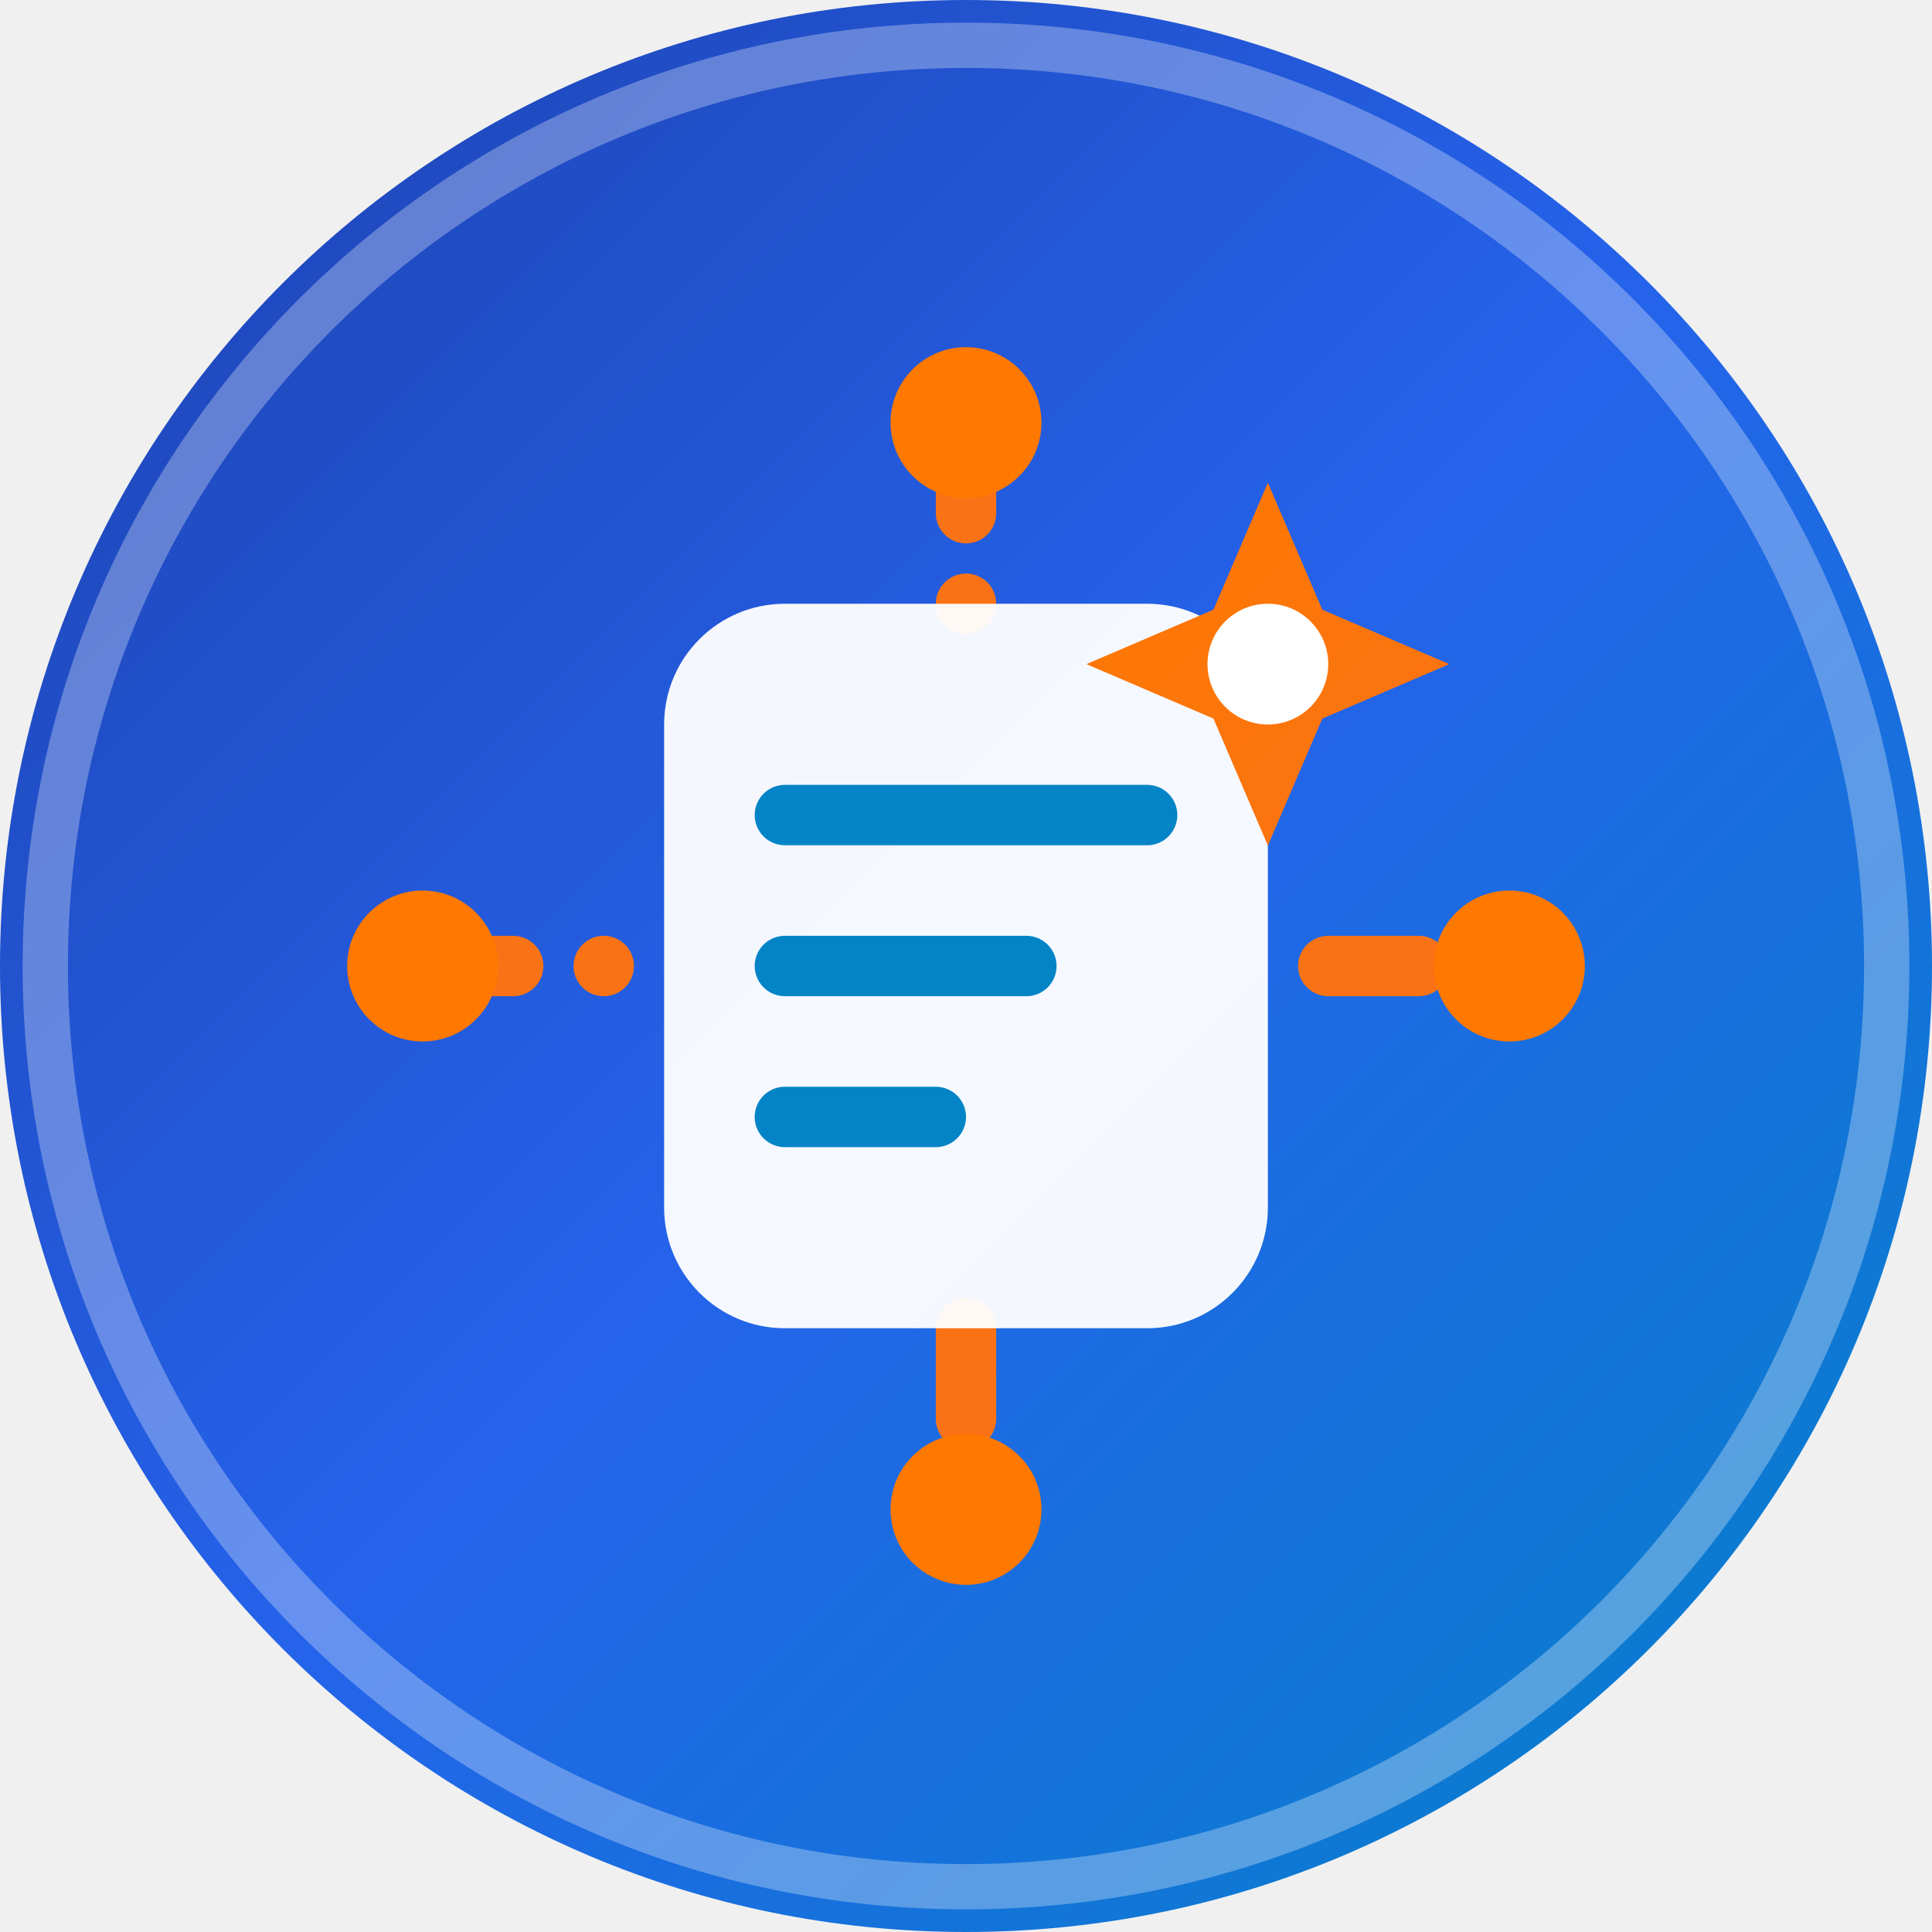
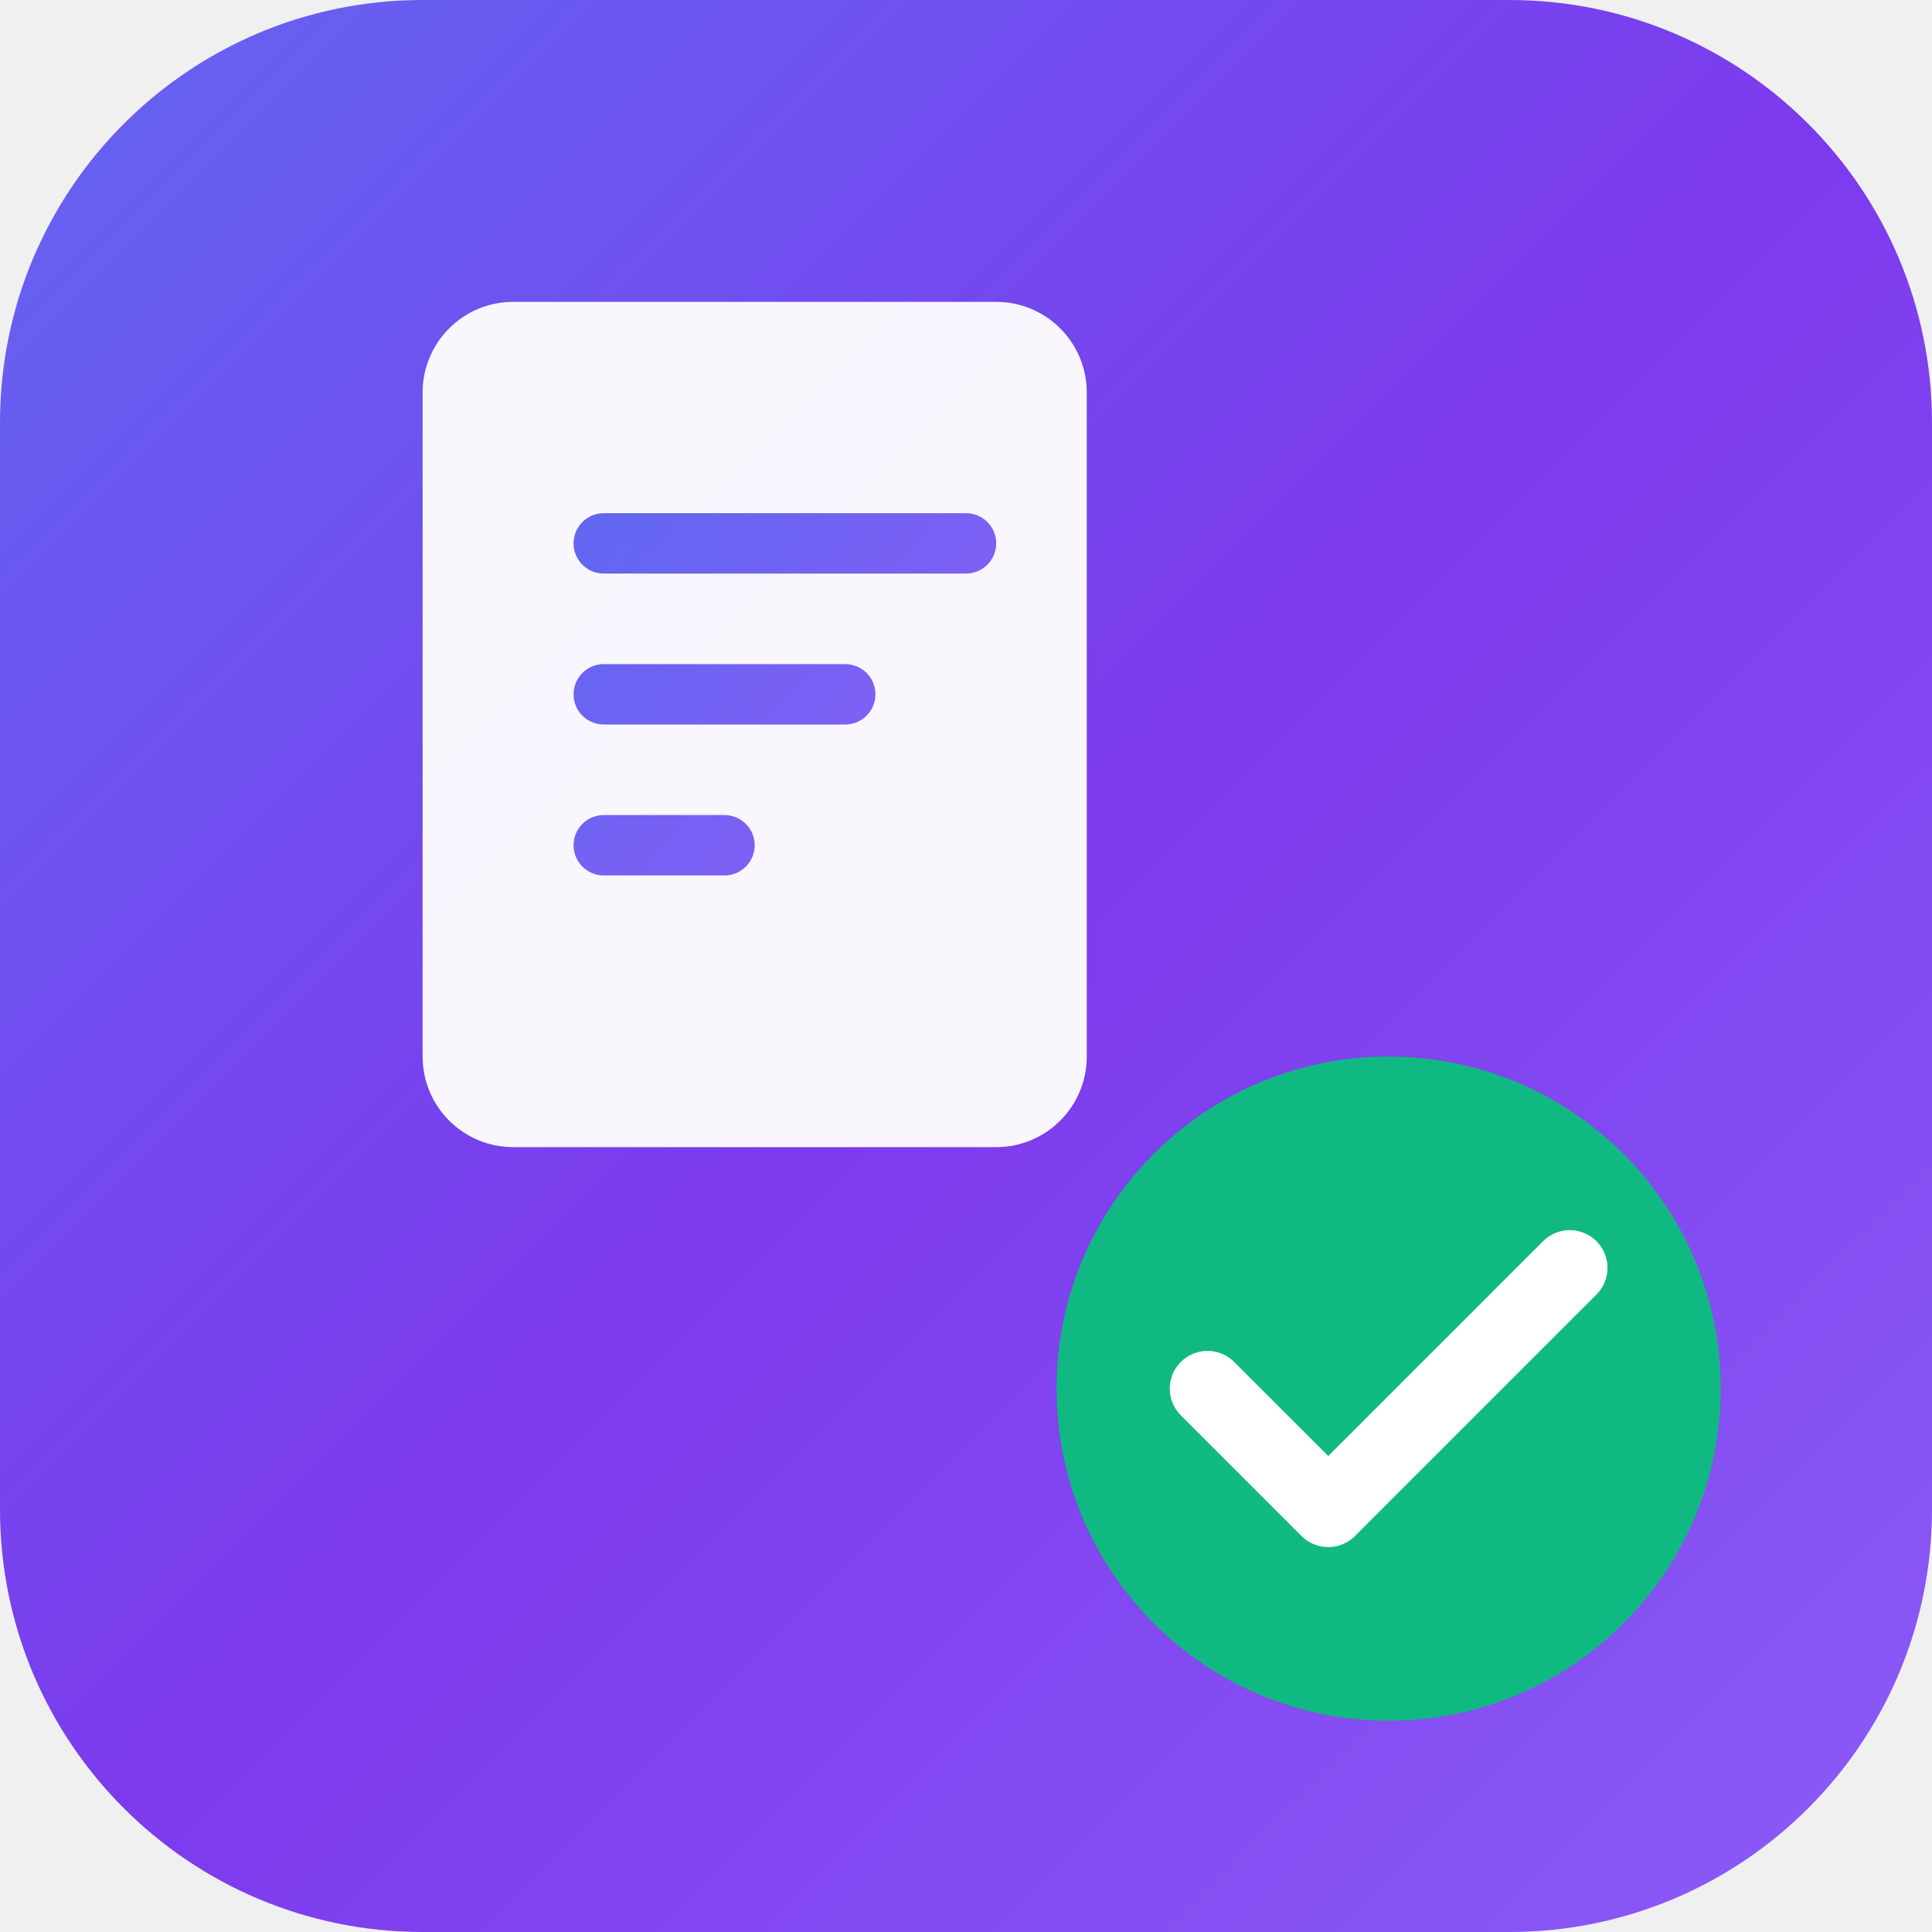
<svg xmlns="http://www.w3.org/2000/svg" width="64" height="64" viewBox="0 0 64 64" fill="none">
-   <circle cx="32" cy="32" r="32" fill="url(#blueTechGrad)" />
-   <circle cx="32" cy="32" r="30.5" stroke="white" stroke-opacity="0.3" stroke-width="1.5" />
-   <path d="M14 32H20M44 32H50M32 14V20M32 44V50" stroke="#F97316" stroke-width="2" stroke-linecap="round" stroke-dasharray="3 3" />
-   <circle cx="14" cy="32" r="2.5" fill="#FF7800" />
-   <circle cx="50" cy="32" r="2.5" fill="#FF7800" />
-   <circle cx="32" cy="14" r="2.5" fill="#FF7800" />
-   <circle cx="32" cy="50" r="2.5" fill="#FF7800" />
-   <rect x="22" y="20" width="20" height="24" rx="4" fill="#FFFFFF" fill-opacity="0.95" />
-   <path d="M26 27H38M26 32H34M26 37H31" stroke="#0284C7" stroke-width="2" stroke-linecap="round" />
-   <path d="M42 16L43.8 20.2L48 22L43.8 23.8L42 28L40.2 23.8L36 22L40.2 20.2L42 16Z" fill="#F97316" />
-   <path d="M42 16L43.8 20.2L48 22L43.8 23.8L42 28L40.2 23.8L36 22L40.2 20.2L42 16Z" fill="url(#orangeGlow)" />
-   <circle cx="42" cy="22" r="2" fill="#FFFFFF" />
+   <rect x="0" y="0" width="64" height="64" rx="14" fill="url(#violetGrad)" />
+   <rect x="14" y="10" width="22" height="28" rx="3" fill="white" fill-opacity="0.95" />
+   <path d="M20 18H32M20 23H28M20 28H24" stroke="url(#lineGrad)" stroke-width="2" stroke-linecap="round" />
+   <circle cx="46" cy="46" r="11" fill="#10B981" />
+   <path d="M40 46L44 50L52 42" stroke="white" stroke-width="2.5" stroke-linecap="round" stroke-linejoin="round" />
  <defs>
-     <linearGradient id="blueTechGrad" x1="0" y1="0" x2="64" y2="64" gradientUnits="userSpaceOnUse">
-       <stop stop-color="#1E40AF" />
-       <stop offset="0.5" stop-color="#2563EB" />
-       <stop offset="1" stop-color="#0284C7" />
+     <linearGradient id="violetGrad" x1="0" y1="0" x2="64" y2="64" gradientUnits="userSpaceOnUse">
+       <stop stop-color="#6366F1" />
+       <stop offset="0.5" stop-color="#7C3AED" />
+       <stop offset="1" stop-color="#8B5CF6" />
    </linearGradient>
-     <linearGradient id="orangeGlow" x1="36" y1="16" x2="48" y2="28" gradientUnits="userSpaceOnUse">
-       <stop stop-color="#FF7800" />
-       <stop offset="1" stop-color="#F97316" />
+     <linearGradient id="lineGrad" x1="20" y1="18" x2="32" y2="28" gradientUnits="userSpaceOnUse">
+       <stop stop-color="#6366F1" />
+       <stop offset="1" stop-color="#8B5CF6" />
    </linearGradient>
  </defs>
</svg>
